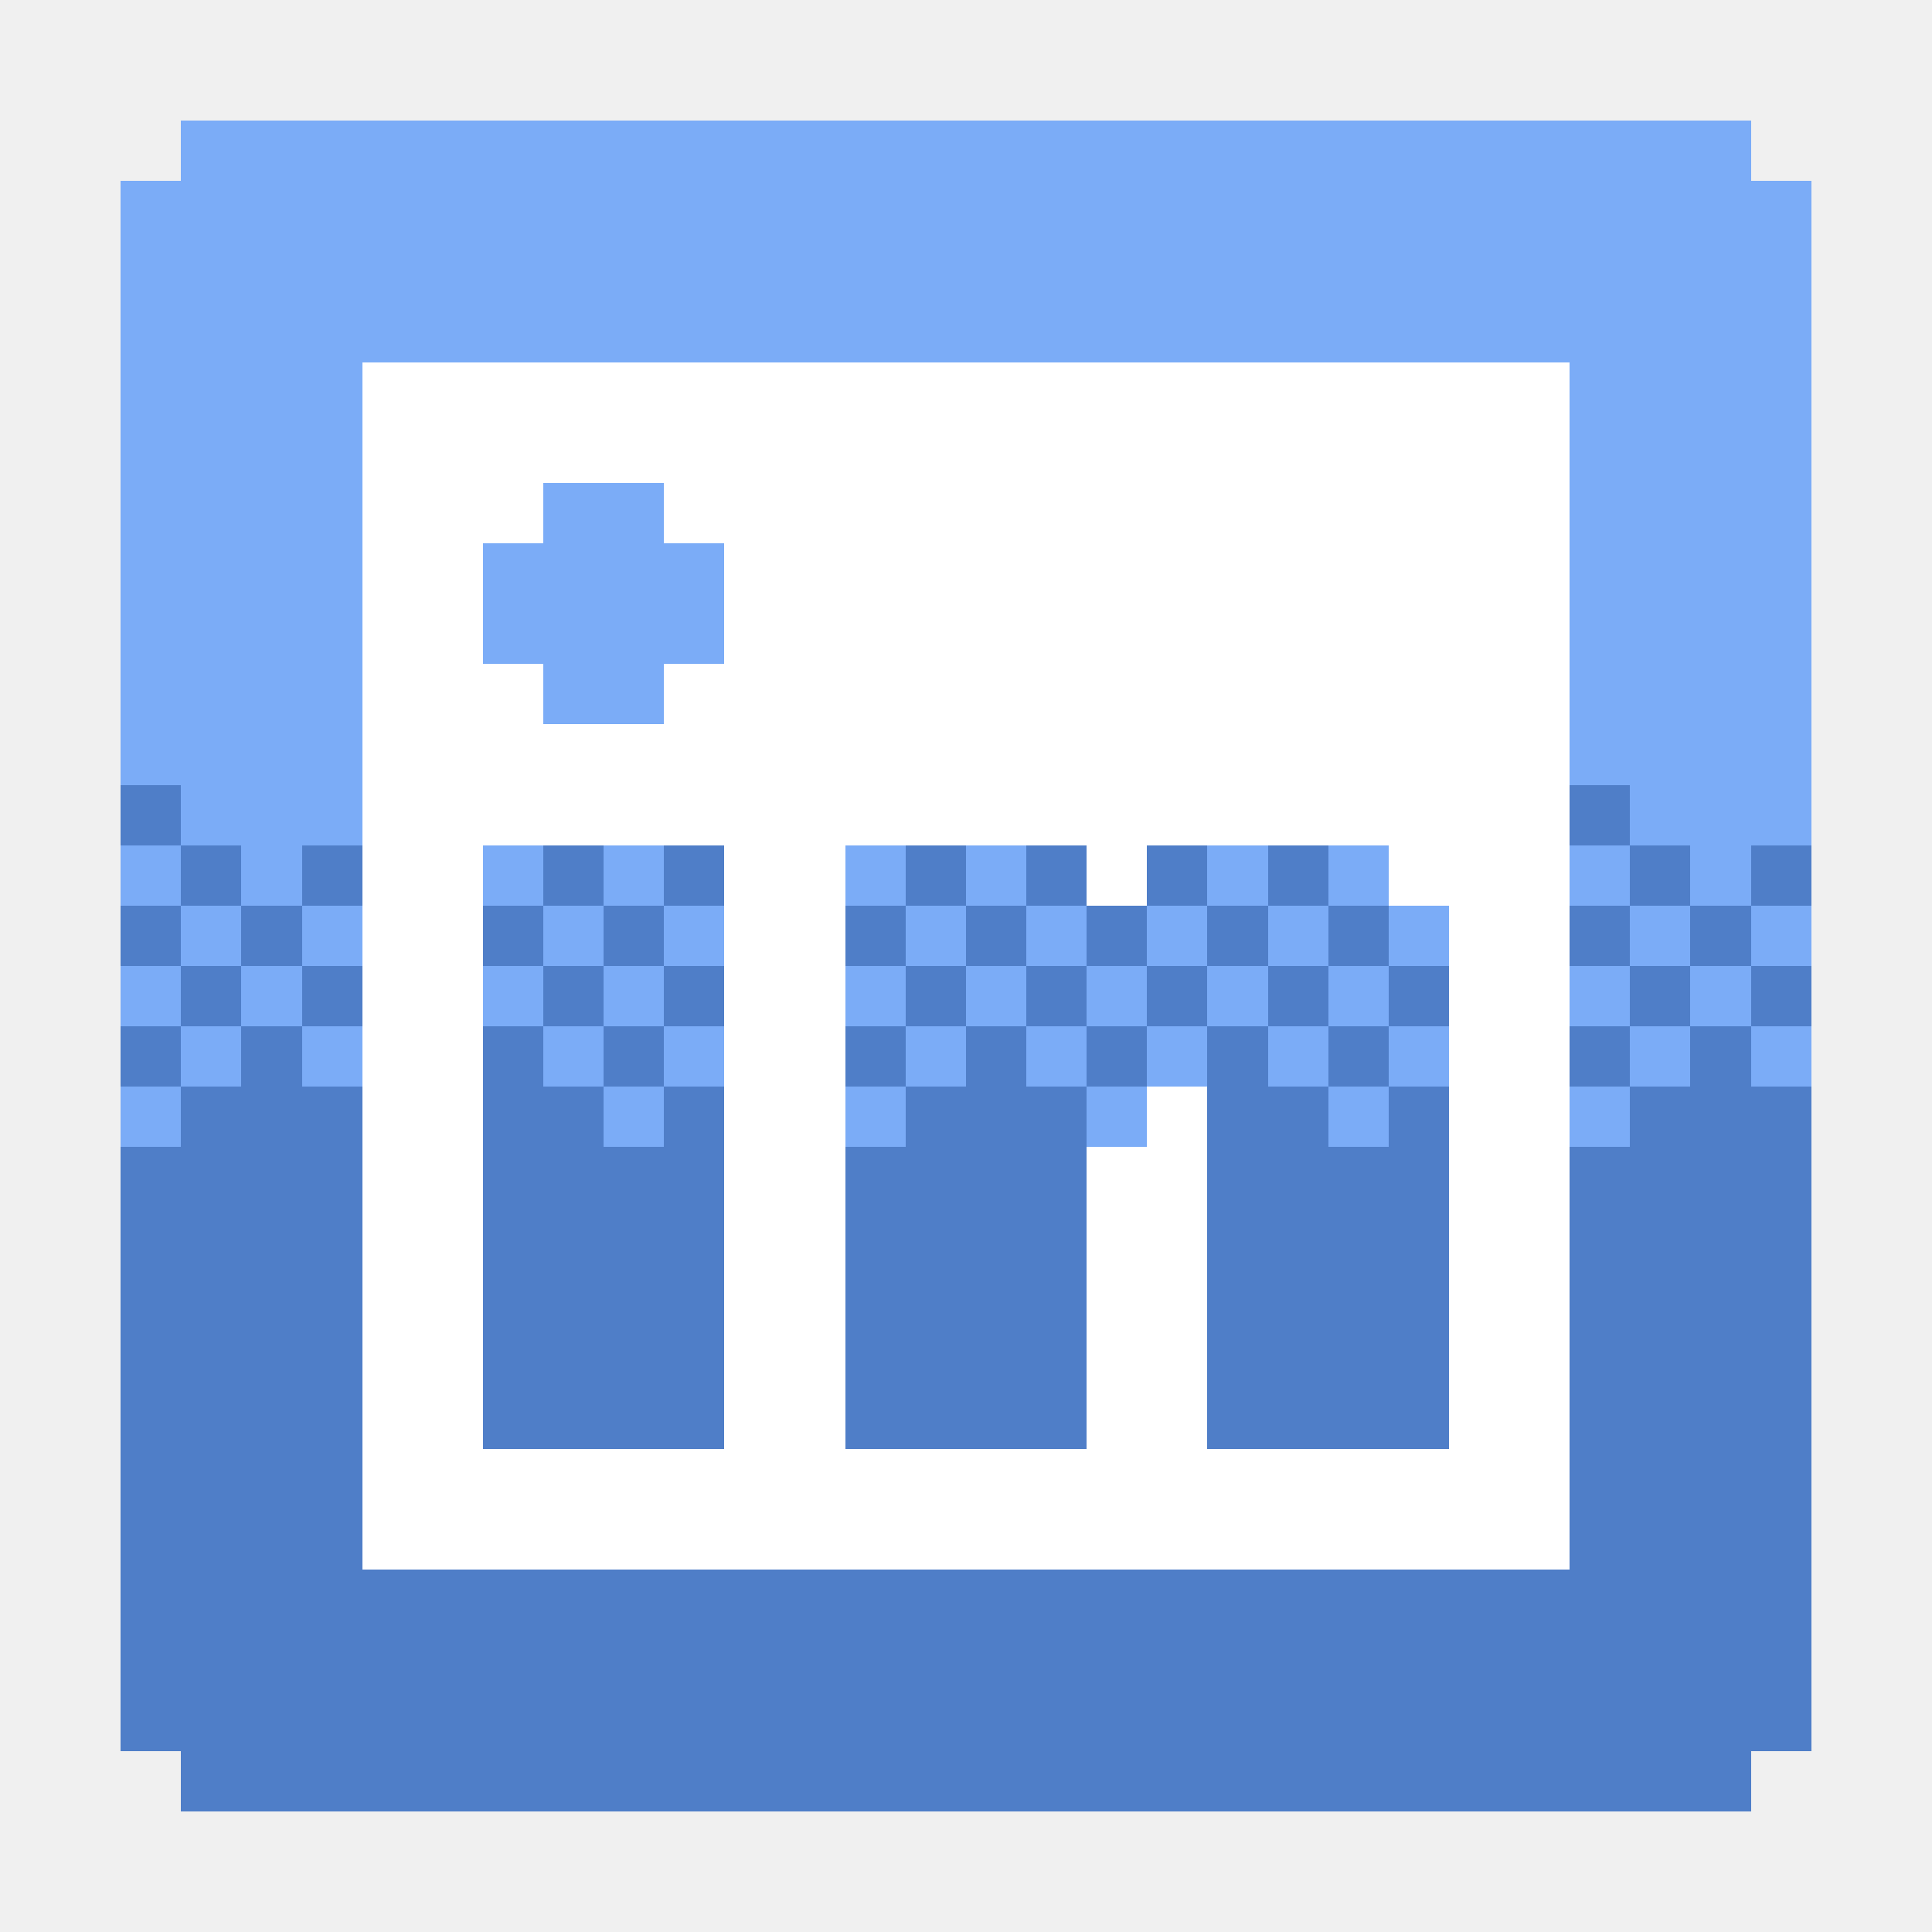
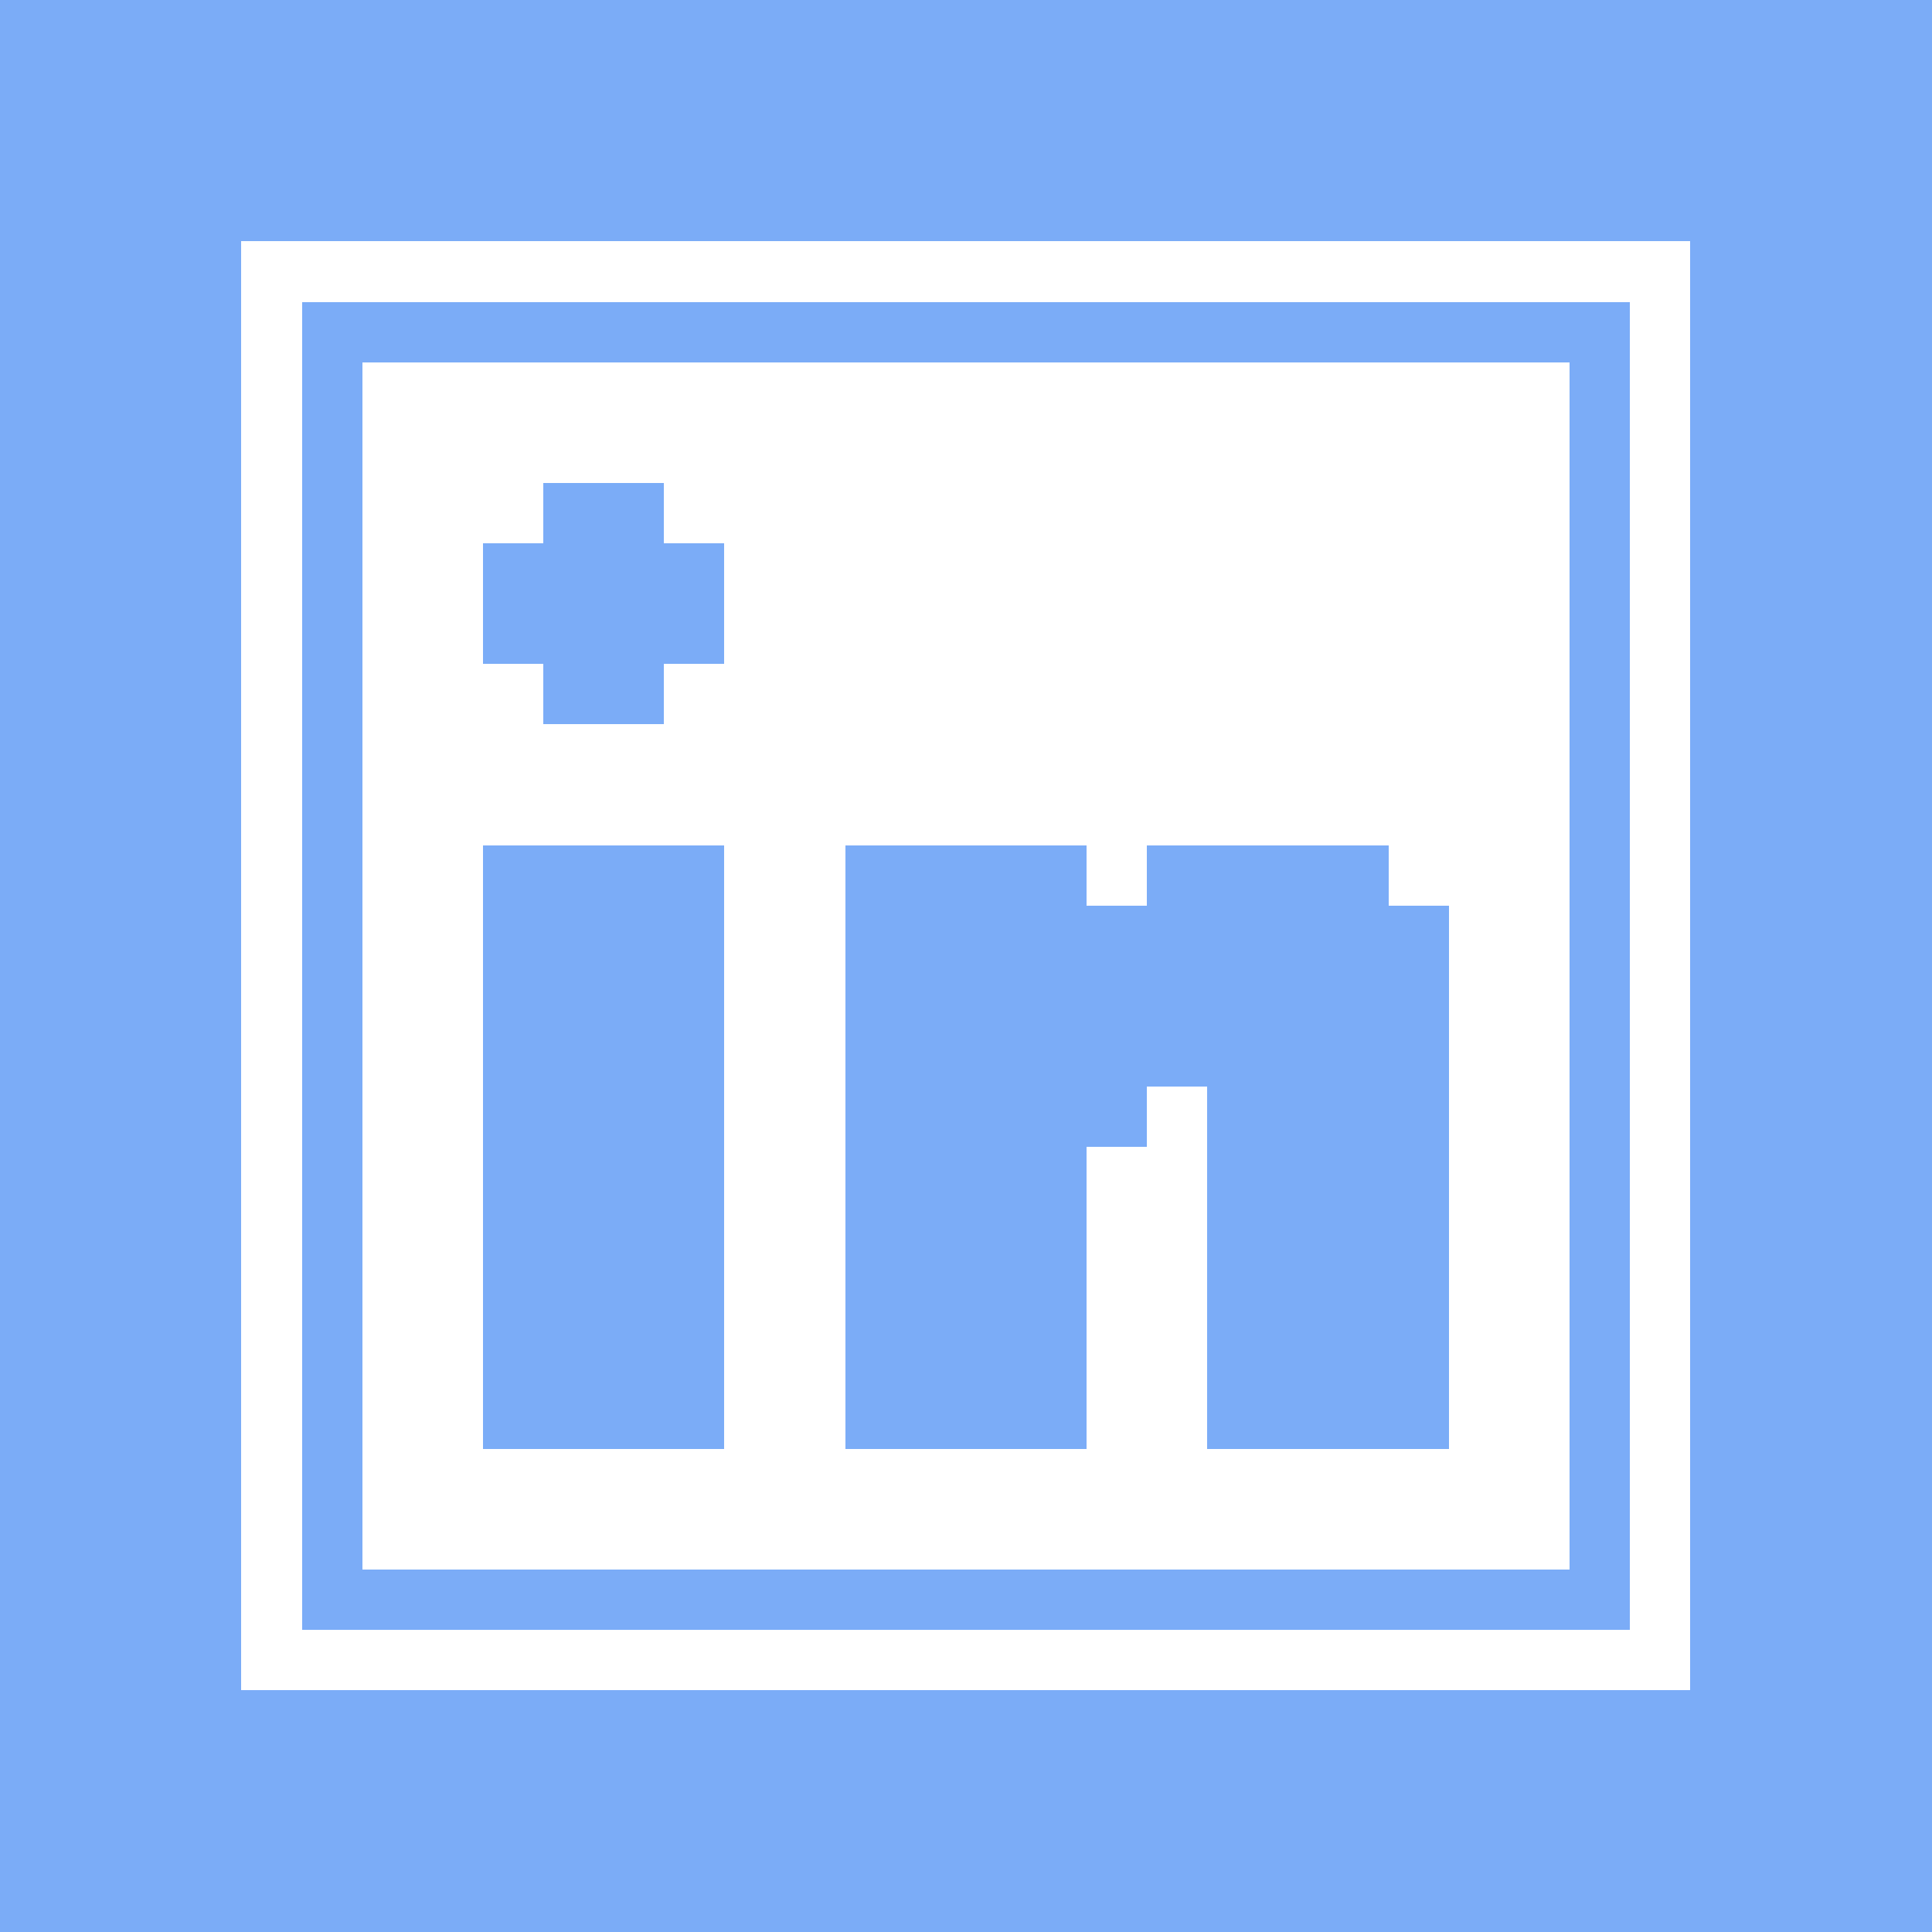
<svg xmlns="http://www.w3.org/2000/svg" shape-rendering="crispEdges" viewBox="0 -0.5 32 32" width="32" height="32">
-   <path stroke="#7bacf7" d="M3,2h26M2,3h28M2,4h28M2,5h28M2,6h4M26,6h4M2,7h4M26,7h4M2,8h4M9,8h2M26,8h4M2,9h4M8,9h4M26,9h4M2,10h4M8,10h4M26,10h4M2,11h4M9,11h2M26,11h4M2,12h4M26,12h4M3,13h3M27,13h3M2,14h1M4,14h1M8,14h1M10,14h1M14,14h1M16,14h1M20,14h1M22,14h1M26,14h1M28,14h1M3,15h1M5,15h1M9,15h1M11,15h1M15,15h1M17,15h1M19,15h1M21,15h1M23,15h1M27,15h1M29,15h1M2,16h1M4,16h1M8,16h1M10,16h1M14,16h1M16,16h1M18,16h1M20,16h1M22,16h1M26,16h1M28,16h1M3,17h1M5,17h1M9,17h1M11,17h1M15,17h1M17,17h1M19,17h1M21,17h1M23,17h1M27,17h1M29,17h1M2,18h1M10,18h1M14,18h1M18,18h1M22,18h1M26,18h1" />
-   <path stroke="#ffffff" d="M6,6h20M6,7h20M6,8h3M11,8h15M6,9h2M12,9h14M6,10h2M12,10h14M6,11h3M11,11h15M6,12h20M6,13h20M6,14h2M12,14h2M18,14h1M23,14h3M6,15h2M12,15h2M24,15h2M6,16h2M12,16h2M24,16h2M6,17h2M12,17h2M24,17h2M6,18h2M12,18h2M19,18h1M24,18h2M6,19h2M12,19h2M18,19h2M24,19h2M6,20h2M12,20h2M18,20h2M24,20h2M6,21h2M12,21h2M18,21h2M24,21h2M6,22h2M12,22h2M18,22h2M24,22h2M6,23h2M12,23h2M18,23h2M24,23h2M6,24h20M6,25h20" />
-   <path stroke="#4f7ec8" d="M2,13h1M26,13h1M3,14h1M5,14h1M9,14h1M11,14h1M15,14h1M17,14h1M19,14h1M21,14h1M27,14h1M29,14h1M2,15h1M4,15h1M8,15h1M10,15h1M14,15h1M16,15h1M18,15h1M20,15h1M22,15h1M26,15h1M28,15h1M3,16h1M5,16h1M9,16h1M11,16h1M15,16h1M17,16h1M19,16h1M21,16h1M23,16h1M27,16h1M29,16h1M2,17h1M4,17h1M8,17h1M10,17h1M14,17h1M16,17h1M18,17h1M20,17h1M22,17h1M26,17h1M28,17h1M3,18h3M8,18h2M11,18h1M15,18h3M20,18h2M23,18h1M27,18h3M2,19h4M8,19h4M14,19h4M20,19h4M26,19h4M2,20h4M8,20h4M14,20h4M20,20h4M26,20h4M2,21h4M8,21h4M14,21h4M20,21h4M26,21h4M2,22h4M8,22h4M14,22h4M20,22h4M26,22h4M2,23h4M8,23h4M14,23h4M20,23h4M26,23h4M2,24h4M26,24h4M2,25h4M26,25h4M2,26h28M2,27h28M2,28h28M3,29h26" />
+   <path stroke="#7bacf7" d="M0,0h32M0,1h32M0,2h32M0,3h32M0,4h4M28,4h4M0,5h4M5,5h22M28,5h4M0,6h4M5,6h1M26,6h1M28,6h4M0,7h4M5,7h1M26,7h1M28,7h4M0,8h4M5,8h1M9,8h2M26,8h1M28,8h4M0,9h4M5,9h1M8,9h4M26,9h1M28,9h4M0,10h4M5,10h1M8,10h4M26,10h1M28,10h4M0,11h4M5,11h1M9,11h2M26,11h1M28,11h4M0,12h4M5,12h1M26,12h1M28,12h4M0,13h4M5,13h1M26,13h1M28,13h4M0,14h4M5,14h1M8,14h4M14,14h4M19,14h4M26,14h1M28,14h4M0,15h4M5,15h1M8,15h4M14,15h10M26,15h1M28,15h4M0,16h4M5,16h1M8,16h4M14,16h10M26,16h1M28,16h4M0,17h4M5,17h1M8,17h4M14,17h10M26,17h1M28,17h4M0,18h4M5,18h1M8,18h4M14,18h5M20,18h4M26,18h1M28,18h4M0,19h4M5,19h1M8,19h4M14,19h4M20,19h4M26,19h1M28,19h4M0,20h4M5,20h1M8,20h4M14,20h4M20,20h4M26,20h1M28,20h4M0,21h4M5,21h1M8,21h4M14,21h4M20,21h4M26,21h1M28,21h4M0,22h4M5,22h1M8,22h4M14,22h4M20,22h4M26,22h1M28,22h4M0,23h4M5,23h1M8,23h4M14,23h4M20,23h4M26,23h1M28,23h4M0,24h4M5,24h1M26,24h1M28,24h4M0,25h4M5,25h1M26,25h1M28,25h4M0,26h4M5,26h22M28,26h4M0,27h4M28,27h4M0,28h32M0,29h32M0,30h32M0,31h32" />
+   <path stroke="#ffffff" d="M4,4h24M4,5h1M27,5h1M4,6h1M6,6h20M27,6h1M4,7h1M6,7h20M27,7h1M4,8h1M6,8h3M11,8h15M27,8h1M4,9h1M6,9h2M12,9h14M27,9h1M4,10h1M6,10h2M12,10h14M27,10h1M4,11h1M6,11h3M11,11h15M27,11h1M4,12h1M6,12h20M27,12h1M4,13h1M6,13h20M27,13h1M4,14h1M6,14h2M12,14h2M18,14h1M23,14h3M27,14h1M4,15h1M6,15h2M12,15h2M24,15h2M27,15h1M4,16h1M6,16h2M12,16h2M24,16h2M27,16h1M4,17h1M6,17h2M12,17h2M24,17h2M27,17h1M4,18h1M6,18h2M12,18h2M19,18h1M24,18h2M27,18h1M4,19h1M6,19h2M12,19h2M18,19h2M24,19h2M27,19h1M4,20h1M6,20h2M12,20h2M18,20h2M24,20h2M27,20h1M4,21h1M6,21h2M12,21h2M18,21h2M24,21h2M27,21h1M4,22h1M6,22h2M12,22h2M18,22h2M24,22h2M27,22h1M4,23h1M6,23h2M12,23h2M18,23h2M24,23h2M27,23h1M4,24h1M6,24h20M27,24h1M4,25h1M6,25h20M27,25h1M4,26h1M27,26h1M4,27h24" />
</svg>
